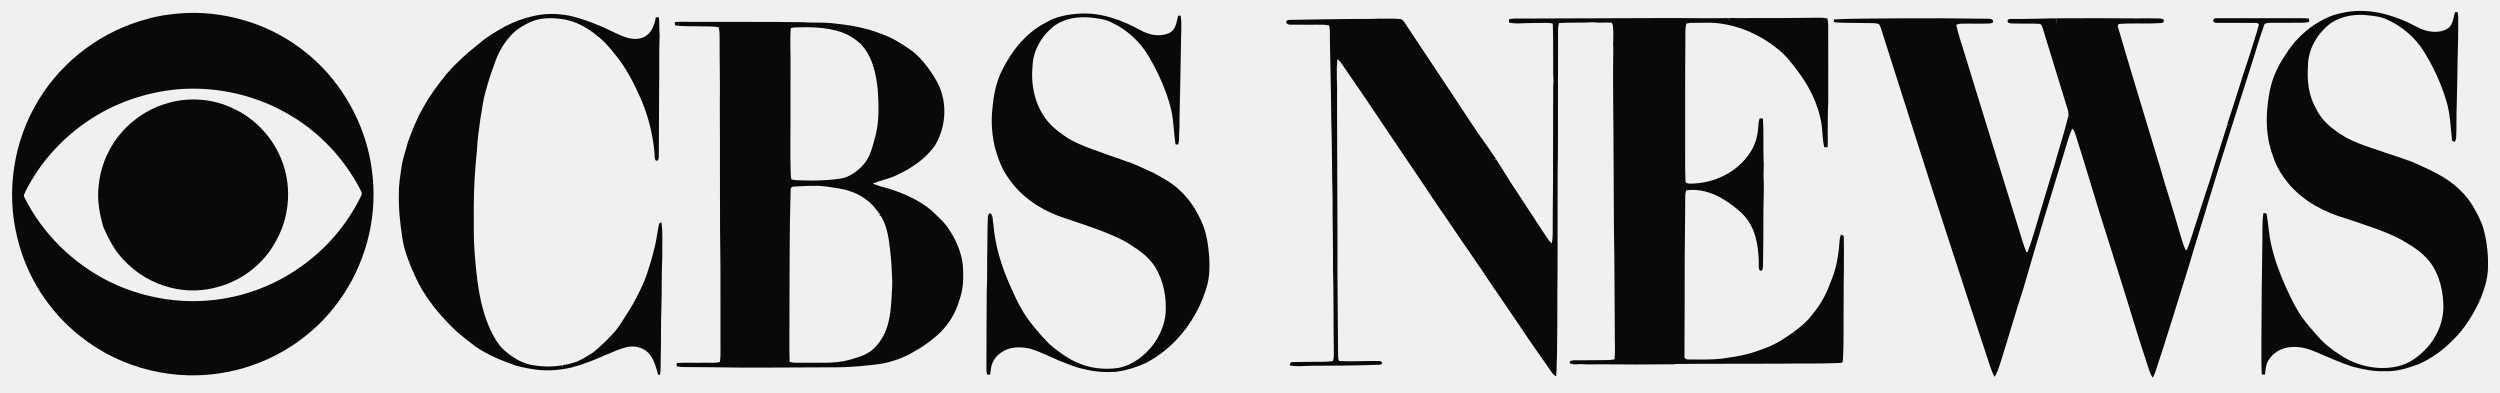
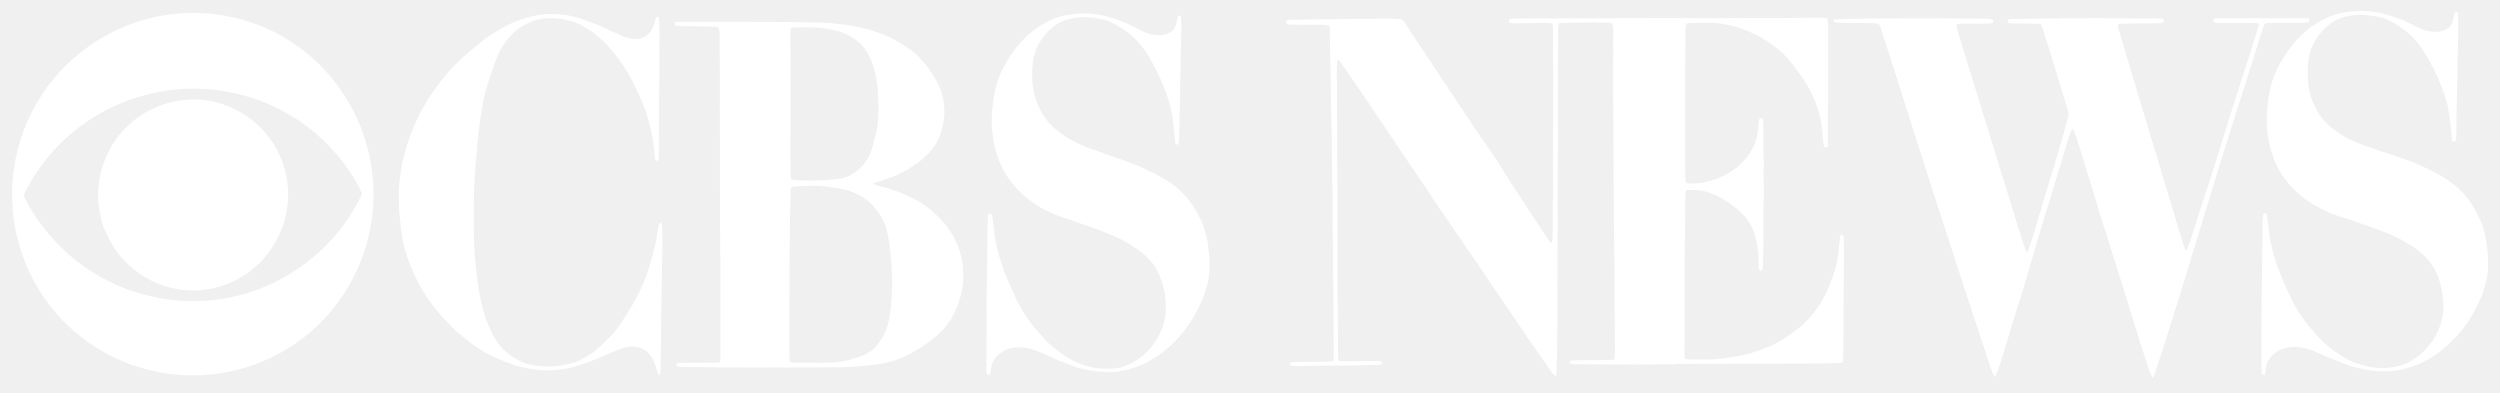
<svg xmlns="http://www.w3.org/2000/svg" version="1.1" id="Layer_1" x="0px" y="0px" width="2794px" height="439px" viewBox="0 0 2794 439" enable-background="new 0 0 2794 439" xml:space="preserve">
  <g id="_x23_ffffffff">
</g>
-   <g id="_x23_090909ff">
-     <path fill="#090909" d="M2606.54,17.38c11.39-3.7,23.45-5.63,35.46-5.13c15.52,0.45,30.57,5.04,44.85,10.91   c8.521,3.41,16.17,8.93,25.15,11.21c8.061,2.02,17.439,1.87,24.45-3.09c5-4.4,5.56-11.49,7.189-17.54   c0.91-0.14,1.851-0.28,2.82-0.42c1.47,5.44,0.61,11.13,0.83,16.69c0.09,17.98-0.88,35.93-0.93,53.91   c-0.021,11.05-0.66,22.08-0.69,33.12c-0.55,11.97-0.09,23.95-0.62,35.91c-0.14,2.04-0.489,4.1-1.8,5.73   c-0.689-0.36-2.061-1.09-2.75-1.46c-1.83-14.77-2-29.89-6.4-44.229c-5.859-19.66-14.6-38.47-25.449-55.87   c-10.141-16.04-25.32-28.69-42.761-36.1c-5.64-2.4-11.79-3.07-17.81-3.7c-14.75-2.1-30.57,0.17-43.12,8.53   c-15,11.21-25.63,29.17-25.6,48.19c-1.101,16.02,0.72,32.85,8.89,46.96c4.66,10,12.33,18.37,21.39,24.58   c16.011,12.68,36.04,18.07,55,24.65c10.49,3.42,20.98,6.87,31.32,10.72c18.64,8.4,38.229,16.43,52.95,31.12   c6.56,5.94,11.95,13.08,16.26,20.8c4.47,7.94,8.79,16.12,10.95,25.05c3.68,14.36,5.05,29.3,4.33,44.1l2.29,0.511   c-0.58-0.07-1.74-0.21-2.311-0.28c-0.64,11.38-4.43,22.25-8.59,32.76c-0.43-0.24-1.29-0.729-1.72-0.97   c0.36,0.36,1.069,1.069,1.42,1.43c-7.43,16.21-16.979,31.72-29.82,44.22c-11.01,11.431-24.17,20.971-38.729,27.33   c-12.12,4.551-24.88,8.48-37.96,7.82c-12.66,0.47-25.16-2.14-37.271-5.51c-13.58-4.66-26.72-10.43-39.88-16.12   c-10.53-4.59-22.479-7.24-33.819-4.26c-8.78,2.159-16.621,8.319-20.351,16.609c-1.64,4.181-1.729,8.73-2.44,13.12   c-1.209-0.06-2.369-0.14-3.5-0.239c-0.739-13.12-0.239-26.29-0.42-39.44c0.2-35.37,0.381-70.74,1.04-106.1   c0.391-11.57-0.579-23.26,1.221-34.73c1.109,0.05,2.279,0.13,3.46,0.26c2.199,11.84,2.479,23.97,5.399,35.7   c3.7,16.521,9.69,32.431,16.681,47.83c3.779,8.03,7.399,16.17,12.06,23.75c6.32,11.33,15,21.09,23.69,30.64   c6.939,8.12,15.529,14.62,24.5,20.341c18.8,12.5,42.77,17.92,64.88,12.529c11.35-2.62,21.18-9.5,29.31-17.62   c13.87-13.6,22.19-33.08,21.05-52.609c-0.79-18.68-6.38-38.21-19.85-51.771c-7.69-7.97-17.37-13.58-26.81-19.2   c-19.67-10.41-41.15-16.6-62.091-23.85c-23.659-6.66-46.3-18.73-62.77-37.25c-8.05-9.46-14.99-20.14-18.71-32.06   c-6.21-16.15-7.94-33.77-6.74-50.94c1.2-13.49,3.05-27.14,8.19-39.77c3.42-8.54,7.909-16.65,13.2-24.18   C2567.1,40.79,2585.35,25.48,2606.54,17.38z" />
-     <path fill="#090909" d="M199.61,15.11c24.52-2.12,49.42,0.5,72.99,7.53c33.97,9.64,65.02,28.9,89.31,54.46   c30.77,32.85,50.6,75.96,54.6,120.86c4.92,48.76-8.99,99.03-37.85,138.601c-29.36,41.049-75.08,69.72-124.58,79.159   c-57.21,11.511-119.2-3.47-164.62-40.159c-34.91-27.41-59.97-66.94-70.17-110.11c-12.9-51.86-3.98-108.59,24.06-154.07   c26.89-44.29,71.53-77.3,121.68-90.27C176.27,17.72,187.96,16.16,199.61,15.11 M198.49,99.79c-35.89,3.33-71.12,15.43-100.89,35.86   c-29.27,19.78-53.49,47.01-69.32,78.61c-0.65,1.82-2.11,3.82-1.24,5.8c20.19,40.88,54.41,74.4,95.17,94.69   c22.78,11.2,47.63,18.23,72.89,20.78c48.85,5.04,99.38-8.021,139.53-36.36c29.43-20.13,53.4-48.17,68.94-80.25   c1.989-2.99-0.59-6.03-1.771-8.76c-17.399-32.66-43.41-60.84-75.17-79.97C288.62,106.75,242.95,96.1,198.49,99.79z" />
-     <path fill="#090909" d="M1169.03,25.11c11.72-6.97,25.51-9.31,38.939-9.94c23.49-1.12,46.17,7.43,66.49,18.48   c7.979,4.5,17.51,7.02,26.63,5.07c3.78-0.78,7.8-2.229,10.18-5.46c3.461-4.479,4.011-10.32,5.391-15.63   c0.93-0.07,1.88-0.14,2.85-0.21c1.61,10.77,0.221,21.72,0.32,32.56c-0.311,27.69-1.09,55.36-1.62,83.04   c0.021,4.97,0.12,9.95-0.33,14.9c-0.43,4.57,0.61,9.46-1.43,13.74c-0.931-0.15-1.851-0.29-2.75-0.44   c-2.011-12.91-1.84-26.14-4.88-38.91c-5.08-20.65-13.91-40.28-24.61-58.61c-9.67-16.84-24.58-30.59-42.229-38.73   c-7.12-3.68-15.2-4.42-23.021-5.34c-13.97-1.38-28.78,0.84-40.46,9.04c-14.05,10.84-24.2,27.68-24.53,45.7   c-2.489,24.34,4.66,50.71,23.03,67.63c6.51,5.61,13.36,10.93,20.98,14.99c10.26,5.4,21.17,9.41,32.13,13.11   c9.2,3.6,18.68,6.42,27.909,9.95c10.74,3.29,20.65,8.64,30.92,13.09c9.931,5.43,20.19,10.66,28.461,18.54   c11.52,10.09,19.81,23.3,26,37.18c5.319,12.36,7.069,25.85,8.09,39.15c0.52,10.67,0.33,21.51-2.62,31.85   c-10.47,36.44-35.38,69.32-69.56,86.431c-10.16,4.51-20.931,7.79-31.95,9.26c-11.98,0.811-24.091-0.03-35.74-3.01   c-9.65-1.84-18.57-6.04-27.73-9.4c-10.92-4.63-21.52-10.17-32.92-13.55c-10.439-2.27-22.39-2.33-31.47,4.04   c-6.45,3.98-11.27,10.87-12.02,18.49c-0.25,2.2-0.561,4.399-0.971,6.58c-1.05,0.03-2.08,0.06-3.09,0.08   c-1.4-3.42-0.96-7.141-0.97-10.73c-0.08-27.67,0.21-55.34,0.35-83.01c0.72-14.67,0.25-29.38,0.59-44.06   c0.33-12.29,0.011-24.6,0.601-36.88c0.17-2.07,0.13-6.17,3.27-5.52c2.86,3.27,2,8.18,2.95,12.2c1.87,23.99,9.18,47.229,18.97,69.1   c4.11,9.03,8.01,18.19,13.21,26.66c5.38,9.86,12.75,18.42,20.05,26.89c4.53,4.86,8.75,10.09,14.021,14.2   c7.851,6.32,16.07,12.351,25.271,16.561c14.85,7.369,32.01,9.42,48.31,6.97c15.64-3.07,28.91-13.311,38.54-25.66   c7.73-10.34,12.97-22.68,14.13-35.59c1.11-17.92-2.39-36.41-11.86-51.83c-5.88-8.67-13.779-15.8-22.64-21.34   c-7.85-5.53-16.28-10.24-25.22-13.771c-19.84-8.62-40.62-14.75-60.971-21.97c-21.63-8.29-41.56-22.16-54.67-41.49   c-7.699-10.36-12.1-22.67-15.539-34.99c-3.171-14.01-4.371-28.55-2.7-42.85c1.21-14.44,3.92-29,10.31-42.13   C1130.25,57.21,1146.58,36.58,1169.03,25.11z" />
-     <path fill="#090909" d="M599.3,17.25c12.38-2.53,25.23-2.02,37.59,0.35c17.87,4.28,34.92,11.38,51.37,19.49   c9.34,4.4,20.29,9.02,30.521,4.72c8.96-3.63,12.67-13.56,14.14-22.41c1.12-0.07,2.24-0.12,3.38-0.16   c1.09,6.53,0.08,13.18,0.91,19.74c-0.83,20.67-0.16,41.36-0.57,62.04c-0.04,24.68-0.13,49.36-0.359,74.04   c-0.07,2.11-0.49,5.72-3.48,4.22c-1.55-2.44-1.09-5.43-1.33-8.16c-1.79-21.07-7.06-41.79-15.479-61.18   c-7.811-17.6-16.69-34.99-29.181-49.79c-5.72-7.19-11.659-14.35-19.09-19.85c-11.58-9.86-25.63-17.42-40.91-19.16   c-10.899-1.38-22.409-1.28-32.729,2.88c-7.29,3.33-14.46,7.22-20.35,12.74c-8.521,8.4-15.131,18.69-19.421,29.85   c-4.229,11.62-8.5,23.26-11.46,35.29c-3.17,10.04-4,20.57-5.979,30.87c-1.5,11.38-3.311,22.75-3.74,34.25   c-2.37,21.9-3.64,43.9-3.649,65.92c0.239,16.33-0.41,32.69,0.909,48.98c2.351,29.5,5.221,59.76,17.841,86.939   c3.819,8.031,8.239,15.971,14.8,22.11c8.609,7.63,18.569,14.271,29.97,16.69c11.74,2.229,23.93,2.75,35.69,0.43   c0.079,0.76,0.22,2.29,0.29,3.05c0.09-0.8,0.27-2.399,0.359-3.199c5.07-0.561,10.01-1.98,14.84-3.58   c6.49-2.521,12.11-6.74,18.19-10.05c8.229-6.65,15.86-14.03,23.07-21.771c6.579-7.3,11.39-15.94,16.72-24.14   c6.51-9.961,11.72-20.67,16.68-31.461c3.55-7.84,5.79-16.159,8.45-24.319c2.86-10.11,5.72-20.27,7.15-30.7   c0.85-4.04,1.159-8.18,2.31-12.15c0.62-0.31,1.86-0.93,2.48-1.24c1.829,12.72,0.619,25.64,0.93,38.439   c-0.82,18.671-0.41,37.37-0.95,56.061c-0.83,18.979-0.19,38-0.77,57c-0.271,6.279,0.279,12.63-0.811,18.85   c-0.52-0.01-1.56-0.02-2.07-0.03c-2.14-7.739-4.21-15.739-9.09-22.279c-5.59-7.601-15.95-10.631-25-8.891   c-9.2,2.09-17.729,6.221-26.39,9.811c-11.75,5.26-23.811,9.89-36.26,13.2c-12.301,2.859-25.061,4-37.65,2.689   c-8.28-1.11-16.55-2.5-24.59-4.78c-15.89-5.52-31.7-11.88-45.561-21.56c-7.22-5.42-14.27-11.05-21.119-16.92   c-14.78-14.09-28.341-29.64-38.71-47.3c-4.061-6.69-7.07-13.92-10.36-21c-4.83-11.34-9.2-23.021-11.08-35.26   c-2.61-16.7-4.45-33.6-3.96-50.54c-0.18-10.17,1.68-20.19,3.07-30.23c1.39-9.22,4.779-17.96,7.01-26.98   c4.83-13.31,10.04-26.57,17.229-38.81c7.381-13.7,16.881-26.09,26.66-38.14c10.44-11.95,22.28-22.54,34.7-32.37   c7.56-6.71,16.14-12.14,24.93-17.07C571.66,25.07,585.3,20.09,599.3,17.25z" />
-     <path fill="#090909" d="M1702.01,20.73c52.32-0.21,104.63-0.37,156.95-0.55c24.36-0.16,48.729,0.48,73.09,0.04   c0.17,1.03,0.521,3.09,0.7,4.12c-0.08-1.06-0.23-3.19-0.311-4.25c15.86,0.42,31.73-0.09,47.601,0.08   c15.64,0.17,31.271-0.35,46.92-0.32c5.12,0.1,10.33-0.5,15.37,0.83c1.34,5.37,0.74,10.92,0.87,16.39   c0.17,25.64-0.03,51.29,0.02,76.93c-0.59,12.33-0.46,24.68-0.55,37.02c-0.08,4.54,0.49,9.11-0.27,13.61   c-0.91-0.05-2.721-0.15-3.62-0.2c-2.431-9.94-1.671-20.38-3.86-30.38c-3.76-18.2-11.95-35.29-22.7-50.38   c-6.17-8.36-12.27-16.84-19.75-24.1c-22.03-19.86-50.63-32.99-80.45-34.2c-5.68,0.04-11.35,0.01-17.01,0.13   c-3.49,0.09-7.06-0.22-10.39,0.98c-1.55,6.38-0.91,12.96-1.06,19.45c-0.381,41.35-0.15,82.69-0.221,124.03   c0.01,10.67-0.12,21.35,0.35,32.01c-0.18,3.04,3.091,3.22,5.341,3.28c26.17-0.06,52.899-12.66,67.109-35.1   c5.23-7.75,7.88-16.94,8.7-26.19c0.61-3.9,0.2-8.01,1.83-11.71c0.9,0.09,2.7,0.26,3.61,0.34c0.97,15.15,0.2,30.36,0.68,45.53   c0.54,6-0.06,12.01-0.05,18.02c0.73,13.29,0.09,26.59-0.13,39.89c0.149,20.31-0.23,40.62-0.431,60.939   c-0.209,2.24-0.09,6.681-3.52,5.47c-2.16-3.379-0.85-7.619-1.25-11.379c-0.6-17.67-3.971-36.741-16.42-50.141   c-6.971-7.53-15.42-13.49-24.12-18.83c-12.06-7.23-26.39-11.3-40.479-9.43c-1.341,3.27-1.101,6.85-1.16,10.3   c-0.051,21.36-0.34,42.71-0.57,64.06c-0.02,37-0.07,74-0.29,110.99c-0.51,2.66,2.11,3.99,4.399,3.73   c12.341,0.08,24.74,0.43,37.051-0.87c9.529-1.41,19.13-2.63,28.47-5.09c8.97-2.3,17.681-5.521,26.22-9.101   c8.961-3.899,17.101-9.399,24.98-15.119c0.54,0.449,1.62,1.35,2.16,1.799c-0.43-0.529-1.28-1.59-1.711-2.119   c7.131-5.131,14.16-10.62,19.61-17.59c7.8-9.23,14.55-19.461,19.16-30.67c3.12-7.69,6.22-15.41,8.53-23.4   c2.2-9.391,3.76-18.95,4.33-28.59c0.3-3.01,0.399-6.14,1.83-8.88c1.33,0.62,3.39,1.05,3.04,3c0.6,24.61-0.33,49.23-0.141,73.85   c-0.37,21.38,0.42,42.8-0.89,64.15c0.12,1.449-1.15,2.729-2.59,2.529c-23.311,1.061-46.67,0.431-70,0.801   c-38.41,0.229-76.82-0.061-115.23,0.359l-0.6,0.431c-2.07-0.08-4.13-0.091-6.16-0.091c-24.64,0.36-49.29,0.261-73.93,0.03   c-8.37-0.14-16.75,0.44-25.09-0.28c-3.78,0.351-7.681,0.7-11.301-0.67c-1.369-3,2.15-3.72,4.36-3.55   c12.99-0.11,25.979-0.03,38.979-0.28c2.16-0.029,4.311-0.42,6.45-0.88c0.87-10.49,0.08-21.04,0.25-31.55   c-0.28-27.68-0.39-55.351-0.55-83.03c-0.84-46.3-0.53-92.63-0.98-138.95c-0.279-31.31-0.649-62.64-0.159-93.96   c-0.63-6.32,0.42-12.64-0.011-18.96c-0.27-3.26,0.101-6.73-1.67-9.64c-6.369-0.62-12.779,0.33-19.13-0.38   c-3.08-0.42-6.149,0.06-9.2,0.15c-10.149,0.21-20.31-0.05-30.449,0.55c-1.891,4.5-1.101,9.479-1.29,14.22   c0.06,23.69-0.15,47.36-0.091,71.04c-0.149,27.66,0.261,55.34-0.379,82.98c0.119,28.34-0.19,56.67-0.051,85.01   c0.13,15.66-0.08,31.32-0.25,46.99c0.16,24.33-0.16,48.66-0.439,73c-0.561,7.18-0.11,14.399-0.94,21.56   c-2.44-0.99-3.96-3.14-5.43-5.17c-11.431-16.63-23.28-32.95-34.38-49.81c-9.551-13.771-18.74-27.78-28.26-41.551   c-7.051-9.79-13.28-20.13-20.301-29.939c-11.83-16.87-23.229-34.03-34.87-51.021c-10.979-15.44-21.079-31.47-31.829-47.05   c-27.58-40.47-54.5-81.38-82.4-121.62c-2.1-2.92-3.95-6.12-6.88-8.31c-1.771,13.6,0.01,27.34-0.53,41.01   c0.15,54.64,0.36,109.29,0.52,163.93c-0.27,42.021,0.511,84.021,0.69,126.04c-0.04,2.19,0.18,4.41,1.04,6.47   c14.8,0.7,29.64-0.319,44.45-0.06c1.66-0.15,3.87,0.78,3.689,2.82c-1.63,2.02-4.479,1.2-6.71,1.479   c-24.63,0.94-49.3,0.891-73.939,1.04c-7.53,0.181-15.19,1.17-22.62-0.43c0.2-1.58,0.8-3.65,2.76-3.67   c7.94-0.33,15.9-0.13,23.86-0.33c7.22-0.19,14.5,0.34,21.67-0.83c1.39-3.35,0.93-7.04,1.02-10.56c-0.5-31.33-0.1-62.66-0.91-93.971   c0.141-25.68-0.6-51.36-0.479-77.03c-0.81-29.98-0.51-60-1.49-89.98c-0.17-28.01-0.93-56.01-1.46-84.02   c-0.4-6.47,0.66-13.05-0.81-19.42c-4.431-1.31-9.07-0.84-13.601-0.95c-10.01-0.13-20.029,0.16-30.04-0.04   c-2.13,0.09-4.979-1.09-4.319-3.69c0.99-1.83,3.14-1.57,4.939-1.68c22.48-0.55,44.971-0.65,67.471-0.99   c10.67-0.13,21.35,0.17,32.02-0.39c7.63,0.3,15.32-0.45,22.93,0.53c2.49,0.21,3.92,2.56,5.28,4.39   c19.18,29.37,38.92,58.38,58.18,87.7c11.181,16.78,21.91,33.87,33.88,50.1c3.23,4.65,6.221,9.47,9.641,14.01   c-0.641,0.35-1.91,1.05-2.55,1.4c0.68-0.24,2.029-0.72,2.7-0.95c5,7.98,10.18,15.86,15.029,23.95   c12.15,18.48,24.24,37.01,36.391,55.5c3.479,4.91,6.199,10.48,10.739,14.57c1.5-6.56,0.95-13.32,1.12-19.99   c-0.08-24.04,0.57-48.07,0.32-72.09c0.06-27.98,0.16-55.96,0.2-83.94c0.8-6.35-0.32-12.69-0.03-19.05   c-0.2-16.8,0.26-33.62-0.43-50.42c-4.641-1.6-9.62-0.71-14.42-0.88c-6.961,0.3-13.94-0.08-20.881,0.45   c-4.55,0.25-9.119,0.07-13.58-0.81c-0.08-1.23-0.13-2.47-0.14-3.7C1691.47,20.2,1696.79,20.81,1702.01,20.73z" />
-     <path fill="#090909" d="M2049.62,21.68c22.75-1.19,45.569-0.77,68.35-1.15c34.69-0.23,69.38-0.14,104.061,0.42   c1.979,0.16,5.83,0.14,5.33,3.13c0.26,1.77-2.2,1.78-3.32,2.16c-10.89,0.53-21.81-0.08-32.69,0.26   c-1.779-0.01-3.439,0.6-5.039,1.17c1.779,9.01,4.85,17.72,7.51,26.5c21.26,68.76,42.31,137.59,63.71,206.3   c2.2,7.14,4.27,14.34,7.14,21.25c0.38-0.08,1.141-0.25,1.52-0.34c5.82-15.5,9.961-31.58,14.86-47.39   c4.96-15.92,9.39-32.01,14.561-47.87c5.13-18.74,11.27-37.2,15.899-56.08c0.96-3.75-0.67-7.43-1.68-10.97   c-9.061-29.02-17.74-58.14-26.77-87.16c-0.721-2.09-1.431-5.17-4.141-5.29c-10.31-0.55-20.66-0.04-30.97-0.43   c-1.87,0.04-4.94-0.8-4.24-3.28c0.81-2.24,3.38-1.58,5.25-1.75c16.2,0.21,32.39-0.5,48.59-0.7c0.311,2.39,0.65,4.77,1.15,7.13   c-0.22-2.38-0.5-4.76-0.88-7.12c30.38-0.17,60.76-0.2,91.14,0.08c8.36-0.12,16.729-0.19,25.101,0.11c1.64,0.1,3.75,0.38,4.31,2.26   c0.069,1.82-1.58,2.95-3.23,2.79c-15.729,1.21-31.55-0.14-47.279,1.09c-0.3,0.53-0.9,1.59-1.2,2.12   c14.22,48.9,29.27,97.55,43.89,146.34c4.46,13.8,7.98,27.88,12.57,41.65c4.87,15.56,9.399,31.23,14.01,46.88   c1.681,5.3,3.15,10.71,5.55,15.76c0.36-0.1,1.101-0.3,1.46-0.4c4.58-11.24,7.591-23.03,11.62-34.46   c4.391-14.08,9.01-28.08,13.63-42.08c6.391-20.82,13-41.57,19.58-62.33l-0.87-0.11c1.32-0.28,2.69-0.53,4.061-0.88   c-0.78,0.02-2.35,0.05-3.13,0.07c8.939-26.99,17.229-54.2,26.2-81.18c2.859-9.74,6.31-19.31,8.899-29.12   c1.181-2.24-1.12-3.68-3.13-3.42c-14.561-0.29-29.12,0.06-43.68-0.1c-1.48-0.07-4.09-0.51-3.76-2.48   c-0.461-2.35,2.659-2.76,4.359-2.72c31.34-0.1,62.69-0.09,94.04,0.01c2.82-0.02,5.67,0.11,8.51,0.41c0.11,1.23,0.22,2.46,0.37,3.7   c-4.189,1.15-8.55,0.94-12.83,0.97c-10.33,0-20.649,0.01-30.97,0.06c-2.14-0.05-4.18,0.43-6.12,1.14   c-4.87,13.23-8.78,26.79-13,40.24c-16.62,52.53-33.609,104.94-49.59,157.67c-7.1,24.07-14.92,47.92-21.84,72.04   c-12.71,40.23-24.801,80.66-38.2,120.67c-0.63,1.72-1.57,3.32-2.38,4.93c-3.41-4.859-4.55-10.8-6.55-16.3   c-10.16-30.239-19.011-60.89-28.671-91.29c-5.06-15.73-9.869-31.529-14.89-47.27c-12.62-38.9-23.76-78.25-36.31-117.17   c-0.71-2.33-1.76-4.57-3.42-6.36c-3.881,7.2-5.471,15.33-8.061,23.04c-15.91,51.67-31.63,103.41-46.609,155.359   c-9.051,27.881-17.09,56.08-25.961,84.021c-1.879,5.06-3.109,10.5-6.369,14.89c-4.521-8.359-6.66-17.739-9.83-26.649   c-13.23-39.79-26.221-79.67-39.16-119.56c-25.78-78.38-50.34-157.16-75.561-235.73c-1.39-3.86-2.109-8.02-4.199-11.59   c-1.551-1.67-4.101-1.3-6.12-1.69c-13.75-0.36-27.521-0.05-41.261-0.7c-1.22-0.19-2.409-0.43-3.56-0.7   C2049.43,23.55,2049.51,22.61,2049.62,21.68z" />
-     <path fill="#090909" d="M754.23,24.64c5.949-0.6,11.939-0.21,17.909-0.18c41.63,0.22,83.271-0.3,124.9,0.35   c9.99,0.87,20.04,0.02,30.04,0.88c19.64,1.77,39.39,4.78,57.81,12.13c13.101,4.5,24.761,12.2,35.971,20.18   c10.649,9.29,19.37,20.68,26.13,33.07c12.14,21.79,10.85,49.87-1.82,71.14c-10.57,15.34-26.62,25.95-43.29,33.69   c-8.45,4.03-17.74,5.76-26.42,9.15c6.271,3.18,13.33,4.13,19.93,6.41c16.28,5.39,32.3,12.53,45.5,23.67   c7.511,7.13,15.521,14.01,20.891,23.01c7.53,11.66,12.84,24.91,14.359,38.77c0.921,13.08,0.57,26.57-4.12,38.97   c-4.33,15.12-13.13,28.91-25.01,39.22c-7.46,6.37-15.33,12.32-24,16.961c-11.26,7.159-24.029,11.67-37.04,14.34   c-17.899,2.449-35.939,4.25-54.02,4.109c-46.34-0.029-92.67,0.851-139.01-0.09c-9.98-0.12-19.971-0.16-29.95-0.2   c-2.271-0.029-4.5-0.439-6.721-0.79c-0.01-1.25,0.021-2.51,0.07-3.75c10.19-0.66,20.42-0.02,30.63-0.3   c5.86-0.229,11.86,0.68,17.61-0.83c0.55-3.83,0.75-7.689,0.63-11.55c0.05-30.65-0.08-61.311-0.03-91.96   c-0.88-61.34-0.359-122.69-0.71-184.04c0.391-25.31-0.33-50.63-0.239-75.95c0.079-3.52-0.19-7.04-0.881-10.49   c-6.05-1.41-12.3-0.86-18.449-1.08c-10.19-0.36-20.48,0.38-30.591-1.17C754.24,27.09,754.21,25.86,754.23,24.64 M883.66,31.6   c-0.891,14.1,0.06,28.23-0.15,42.35c-0.14,15.02-0.01,30.04-0.069,45.06c0.22,24.98-0.561,49.96,0.25,74.93   c0,2.21,0.319,4.4,0.79,6.56c1.789,0.37,3.6,0.77,5.449,0.87c12.04,0.56,24.12,0.58,36.15-0.27c7.78-0.86,15.91-1.01,23.04-4.64   c9.37-4.8,17.42-12.5,22.14-21.97c3.32-7.48,5.2-15.5,7.351-23.37c4.14-16.34,3.399-33.35,2.439-50.02   c-1.8-18.66-6.01-38.69-19.68-52.48c-6.29-5.72-13.72-10.27-21.82-12.95c-16.609-5.48-34.33-5.56-51.63-5.04   C886.45,30.7,885.05,31.21,883.66,31.6 M887.02,208.54c-1.899-0.08-3.609,1.48-3.39,3.43c-1.37,44.66-1.07,89.351-1.35,134.04   c0.229,19.48-0.46,38.971,0.2,58.44c5.029,1.54,10.34,0.729,15.51,0.939c16.87-0.33,34.109,1.41,50.609-3.069   c8.5-2.471,17.431-4.62,24.631-10.061c6.06-4.279,10.289-10.55,14.05-16.83c6.939-13.34,8.399-28.609,9.189-43.39   c0.3-7.979,1.22-15.97,0.431-23.95c-0.311-8.76-0.83-17.52-1.851-26.23c-1.489-13.32-2.989-27.14-9.729-39.01   c-0.29-1.67-2.061-1.53-3.28-1.73c0.53-0.13,1.6-0.39,2.13-0.53c-2.82-3.74-5.64-7.48-8.75-10.98   c-9.78-10.52-23.439-16.62-37.47-18.94c-9.25-1.42-18.521-3.33-27.931-2.96C902.34,207.6,894.67,208.08,887.02,208.54z" />
-     <path fill="#090909" d="M188.94,114.84c23.7-6.57,49.7-4.3,71.85,6.45c29.76,13.58,52.07,41.83,58.86,73.78   c5.43,25.31,1.319,52.52-11.61,74.98c-13.17,24.44-36.7,42.83-63.35,50.341c-17.4,5.199-36.19,5.649-53.79,1.149   c-20.49-4.95-39.35-16.351-53.48-31.97c-9.8-10.11-16.06-22.86-21.82-35.54c-4.36-14.88-7.25-30.49-5.38-46.03   c1.63-19.04,8.77-37.49,19.95-52.95C144.53,135.59,165.49,120.99,188.94,114.84z" />
+   <g id="_x23_fffff">
+     <path fill="#fff" d="M2606.54,17.38c11.39-3.7,23.45-5.63,35.46-5.13c15.52,0.45,30.57,5.04,44.85,10.91   c8.521,3.41,16.17,8.93,25.15,11.21c8.061,2.02,17.439,1.87,24.45-3.09c5-4.4,5.56-11.49,7.189-17.54   c0.91-0.14,1.851-0.28,2.82-0.42c1.47,5.44,0.61,11.13,0.83,16.69c0.09,17.98-0.88,35.93-0.93,53.91   c-0.021,11.05-0.66,22.08-0.69,33.12c-0.55,11.97-0.09,23.95-0.62,35.91c-0.14,2.04-0.489,4.1-1.8,5.73   c-0.689-0.36-2.061-1.09-2.75-1.46c-1.83-14.77-2-29.89-6.4-44.229c-5.859-19.66-14.6-38.47-25.449-55.87   c-10.141-16.04-25.32-28.69-42.761-36.1c-5.64-2.4-11.79-3.07-17.81-3.7c-14.75-2.1-30.57,0.17-43.12,8.53   c-15,11.21-25.63,29.17-25.6,48.19c-1.101,16.02,0.72,32.85,8.89,46.96c4.66,10,12.33,18.37,21.39,24.58   c16.011,12.68,36.04,18.07,55,24.65c10.49,3.42,20.98,6.87,31.32,10.72c18.64,8.4,38.229,16.43,52.95,31.12   c6.56,5.94,11.95,13.08,16.26,20.8c4.47,7.94,8.79,16.12,10.95,25.05c3.68,14.36,5.05,29.3,4.33,44.1l2.29,0.511   c-0.58-0.07-1.74-0.21-2.311-0.28c-0.64,11.38-4.43,22.25-8.59,32.76c-0.43-0.24-1.29-0.729-1.72-0.97   c0.36,0.36,1.069,1.069,1.42,1.43c-7.43,16.21-16.979,31.72-29.82,44.22c-11.01,11.431-24.17,20.971-38.729,27.33   c-12.12,4.551-24.88,8.48-37.96,7.82c-12.66,0.47-25.16-2.14-37.271-5.51c-13.58-4.66-26.72-10.43-39.88-16.12   c-10.53-4.59-22.479-7.24-33.819-4.26c-8.78,2.159-16.621,8.319-20.351,16.609c-1.64,4.181-1.729,8.73-2.44,13.12   c-1.209-0.06-2.369-0.14-3.5-0.239c-0.739-13.12-0.239-26.29-0.42-39.44c0.2-35.37,0.381-70.74,1.04-106.1   c0.391-11.57-0.579-23.26,1.221-34.73c1.109,0.05,2.279,0.13,3.46,0.26c2.199,11.84,2.479,23.97,5.399,35.7   c3.7,16.521,9.69,32.431,16.681,47.83c3.779,8.03,7.399,16.17,12.06,23.75c6.32,11.33,15,21.09,23.69,30.64   c6.939,8.12,15.529,14.62,24.5,20.341c18.8,12.5,42.77,17.92,64.88,12.529c11.35-2.62,21.18-9.5,29.31-17.62   c13.87-13.6,22.19-33.08,21.05-52.609c-0.79-18.68-6.38-38.21-19.85-51.771c-7.69-7.97-17.37-13.58-26.81-19.2   c-19.67-10.41-41.15-16.6-62.091-23.85c-23.659-6.66-46.3-18.73-62.77-37.25c-8.05-9.46-14.99-20.14-18.71-32.06   c-6.21-16.15-7.94-33.77-6.74-50.94c1.2-13.49,3.05-27.14,8.19-39.77c3.42-8.54,7.909-16.65,13.2-24.18   C2567.1,40.79,2585.35,25.48,2606.54,17.38z" />
+     <path fill="#fff" d="M199.61,15.11c24.52-2.12,49.42,0.5,72.99,7.53c33.97,9.64,65.02,28.9,89.31,54.46   c30.77,32.85,50.6,75.96,54.6,120.86c4.92,48.76-8.99,99.03-37.85,138.601c-29.36,41.049-75.08,69.72-124.58,79.159   c-57.21,11.511-119.2-3.47-164.62-40.159c-34.91-27.41-59.97-66.94-70.17-110.11c-12.9-51.86-3.98-108.59,24.06-154.07   c26.89-44.29,71.53-77.3,121.68-90.27C176.27,17.72,187.96,16.16,199.61,15.11 M198.49,99.79c-35.89,3.33-71.12,15.43-100.89,35.86   c-29.27,19.78-53.49,47.01-69.32,78.61c-0.65,1.82-2.11,3.82-1.24,5.8c20.19,40.88,54.41,74.4,95.17,94.69   c22.78,11.2,47.63,18.23,72.89,20.78c48.85,5.04,99.38-8.021,139.53-36.36c29.43-20.13,53.4-48.17,68.94-80.25   c1.989-2.99-0.59-6.03-1.771-8.76c-17.399-32.66-43.41-60.84-75.17-79.97C288.62,106.75,242.95,96.1,198.49,99.79z" />
+     <path fill="#fff" d="M1169.03,25.11c11.72-6.97,25.51-9.31,38.939-9.94c23.49-1.12,46.17,7.43,66.49,18.48   c7.979,4.5,17.51,7.02,26.63,5.07c3.78-0.78,7.8-2.229,10.18-5.46c3.461-4.479,4.011-10.32,5.391-15.63   c0.93-0.07,1.88-0.14,2.85-0.21c1.61,10.77,0.221,21.72,0.32,32.56c-0.311,27.69-1.09,55.36-1.62,83.04   c0.021,4.97,0.12,9.95-0.33,14.9c-0.43,4.57,0.61,9.46-1.43,13.74c-0.931-0.15-1.851-0.29-2.75-0.44   c-2.011-12.91-1.84-26.14-4.88-38.91c-5.08-20.65-13.91-40.28-24.61-58.61c-9.67-16.84-24.58-30.59-42.229-38.73   c-7.12-3.68-15.2-4.42-23.021-5.34c-13.97-1.38-28.78,0.84-40.46,9.04c-14.05,10.84-24.2,27.68-24.53,45.7   c-2.489,24.34,4.66,50.71,23.03,67.63c6.51,5.61,13.36,10.93,20.98,14.99c10.26,5.4,21.17,9.41,32.13,13.11   c9.2,3.6,18.68,6.42,27.909,9.95c10.74,3.29,20.65,8.64,30.92,13.09c9.931,5.43,20.19,10.66,28.461,18.54   c11.52,10.09,19.81,23.3,26,37.18c5.319,12.36,7.069,25.85,8.09,39.15c0.52,10.67,0.33,21.51-2.62,31.85   c-10.47,36.44-35.38,69.32-69.56,86.431c-10.16,4.51-20.931,7.79-31.95,9.26c-11.98,0.811-24.091-0.03-35.74-3.01   c-9.65-1.84-18.57-6.04-27.73-9.4c-10.92-4.63-21.52-10.17-32.92-13.55c-10.439-2.27-22.39-2.33-31.47,4.04   c-6.45,3.98-11.27,10.87-12.02,18.49c-0.25,2.2-0.561,4.399-0.971,6.58c-1.05,0.03-2.08,0.06-3.09,0.08   c-1.4-3.42-0.96-7.141-0.97-10.73c-0.08-27.67,0.21-55.34,0.35-83.01c0.72-14.67,0.25-29.38,0.59-44.06   c0.33-12.29,0.011-24.6,0.601-36.88c0.17-2.07,0.13-6.17,3.27-5.52c2.86,3.27,2,8.18,2.95,12.2c1.87,23.99,9.18,47.229,18.97,69.1   c4.11,9.03,8.01,18.19,13.21,26.66c5.38,9.86,12.75,18.42,20.05,26.89c4.53,4.86,8.75,10.09,14.021,14.2   c7.851,6.32,16.07,12.351,25.271,16.561c14.85,7.369,32.01,9.42,48.31,6.97c15.64-3.07,28.91-13.311,38.54-25.66   c7.73-10.34,12.97-22.68,14.13-35.59c1.11-17.92-2.39-36.41-11.86-51.83c-5.88-8.67-13.779-15.8-22.64-21.34   c-7.85-5.53-16.28-10.24-25.22-13.771c-19.84-8.62-40.62-14.75-60.971-21.97c-21.63-8.29-41.56-22.16-54.67-41.49   c-7.699-10.36-12.1-22.67-15.539-34.99c-3.171-14.01-4.371-28.55-2.7-42.85c1.21-14.44,3.92-29,10.31-42.13   C1130.25,57.21,1146.58,36.58,1169.03,25.11z" />
+     <path fill="#fff" d="M599.3,17.25c12.38-2.53,25.23-2.02,37.59,0.35c17.87,4.28,34.92,11.38,51.37,19.49   c9.34,4.4,20.29,9.02,30.521,4.72c8.96-3.63,12.67-13.56,14.14-22.41c1.12-0.07,2.24-0.12,3.38-0.16   c1.09,6.53,0.08,13.18,0.91,19.74c-0.83,20.67-0.16,41.36-0.57,62.04c-0.04,24.68-0.13,49.36-0.359,74.04   c-0.07,2.11-0.49,5.72-3.48,4.22c-1.55-2.44-1.09-5.43-1.33-8.16c-1.79-21.07-7.06-41.79-15.479-61.18   c-7.811-17.6-16.69-34.99-29.181-49.79c-5.72-7.19-11.659-14.35-19.09-19.85c-11.58-9.86-25.63-17.42-40.91-19.16   c-10.899-1.38-22.409-1.28-32.729,2.88c-7.29,3.33-14.46,7.22-20.35,12.74c-8.521,8.4-15.131,18.69-19.421,29.85   c-4.229,11.62-8.5,23.26-11.46,35.29c-3.17,10.04-4,20.57-5.979,30.87c-1.5,11.38-3.311,22.75-3.74,34.25   c-2.37,21.9-3.64,43.9-3.649,65.92c0.239,16.33-0.41,32.69,0.909,48.98c2.351,29.5,5.221,59.76,17.841,86.939   c3.819,8.031,8.239,15.971,14.8,22.11c8.609,7.63,18.569,14.271,29.97,16.69c11.74,2.229,23.93,2.75,35.69,0.43   c0.079,0.76,0.22,2.29,0.29,3.05c0.09-0.8,0.27-2.399,0.359-3.199c5.07-0.561,10.01-1.98,14.84-3.58   c6.49-2.521,12.11-6.74,18.19-10.05c8.229-6.65,15.86-14.03,23.07-21.771c6.579-7.3,11.39-15.94,16.72-24.14   c6.51-9.961,11.72-20.67,16.68-31.461c3.55-7.84,5.79-16.159,8.45-24.319c2.86-10.11,5.72-20.27,7.15-30.7   c0.85-4.04,1.159-8.18,2.31-12.15c0.62-0.31,1.86-0.93,2.48-1.24c1.829,12.72,0.619,25.64,0.93,38.439   c-0.82,18.671-0.41,37.37-0.95,56.061c-0.83,18.979-0.19,38-0.77,57c-0.271,6.279,0.279,12.63-0.811,18.85   c-0.52-0.01-1.56-0.02-2.07-0.03c-2.14-7.739-4.21-15.739-9.09-22.279c-5.59-7.601-15.95-10.631-25-8.891   c-9.2,2.09-17.729,6.221-26.39,9.811c-11.75,5.26-23.811,9.89-36.26,13.2c-12.301,2.859-25.061,4-37.65,2.689   c-8.28-1.11-16.55-2.5-24.59-4.78c-15.89-5.52-31.7-11.88-45.561-21.56c-7.22-5.42-14.27-11.05-21.119-16.92   c-14.78-14.09-28.341-29.64-38.71-47.3c-4.061-6.69-7.07-13.92-10.36-21c-4.83-11.34-9.2-23.021-11.08-35.26   c-2.61-16.7-4.45-33.6-3.96-50.54c-0.18-10.17,1.68-20.19,3.07-30.23c1.39-9.22,4.779-17.96,7.01-26.98   c4.83-13.31,10.04-26.57,17.229-38.81c7.381-13.7,16.881-26.09,26.66-38.14c10.44-11.95,22.28-22.54,34.7-32.37   c7.56-6.71,16.14-12.14,24.93-17.07C571.66,25.07,585.3,20.09,599.3,17.25z" />
+     <path fill="#fff" d="M1702.01,20.73c52.32-0.21,104.63-0.37,156.95-0.55c24.36-0.16,48.729,0.48,73.09,0.04   c0.17,1.03,0.521,3.09,0.7,4.12c-0.08-1.06-0.23-3.19-0.311-4.25c15.86,0.42,31.73-0.09,47.601,0.08   c15.64,0.17,31.271-0.35,46.92-0.32c5.12,0.1,10.33-0.5,15.37,0.83c1.34,5.37,0.74,10.92,0.87,16.39   c0.17,25.64-0.03,51.29,0.02,76.93c-0.59,12.33-0.46,24.68-0.55,37.02c-0.08,4.54,0.49,9.11-0.27,13.61   c-0.91-0.05-2.721-0.15-3.62-0.2c-2.431-9.94-1.671-20.38-3.86-30.38c-3.76-18.2-11.95-35.29-22.7-50.38   c-6.17-8.36-12.27-16.84-19.75-24.1c-22.03-19.86-50.63-32.99-80.45-34.2c-5.68,0.04-11.35,0.01-17.01,0.13   c-3.49,0.09-7.06-0.22-10.39,0.98c-1.55,6.38-0.91,12.96-1.06,19.45c-0.381,41.35-0.15,82.69-0.221,124.03   c0.01,10.67-0.12,21.35,0.35,32.01c-0.18,3.04,3.091,3.22,5.341,3.28c26.17-0.06,52.899-12.66,67.109-35.1   c5.23-7.75,7.88-16.94,8.7-26.19c0.61-3.9,0.2-8.01,1.83-11.71c0.9,0.09,2.7,0.26,3.61,0.34c0.97,15.15,0.2,30.36,0.68,45.53   c0.54,6-0.06,12.01-0.05,18.02c0.73,13.29,0.09,26.59-0.13,39.89c0.149,20.31-0.23,40.62-0.431,60.939   c-0.209,2.24-0.09,6.681-3.52,5.47c-2.16-3.379-0.85-7.619-1.25-11.379c-0.6-17.67-3.971-36.741-16.42-50.141   c-6.971-7.53-15.42-13.49-24.12-18.83c-12.06-7.23-26.39-11.3-40.479-9.43c-1.341,3.27-1.101,6.85-1.16,10.3   c-0.051,21.36-0.34,42.71-0.57,64.06c-0.02,37-0.07,74-0.29,110.99c-0.51,2.66,2.11,3.99,4.399,3.73   c12.341,0.08,24.74,0.43,37.051-0.87c9.529-1.41,19.13-2.63,28.47-5.09c8.97-2.3,17.681-5.521,26.22-9.101   c8.961-3.899,17.101-9.399,24.98-15.119c0.54,0.449,1.62,1.35,2.16,1.799c-0.43-0.529-1.28-1.59-1.711-2.119   c7.131-5.131,14.16-10.62,19.61-17.59c7.8-9.23,14.55-19.461,19.16-30.67c3.12-7.69,6.22-15.41,8.53-23.4   c2.2-9.391,3.76-18.95,4.33-28.59c0.3-3.01,0.399-6.14,1.83-8.88c1.33,0.62,3.39,1.05,3.04,3c0.6,24.61-0.33,49.23-0.141,73.85   c-0.37,21.38,0.42,42.8-0.89,64.15c0.12,1.449-1.15,2.729-2.59,2.529c-23.311,1.061-46.67,0.431-70,0.801   c-38.41,0.229-76.82-0.061-115.23,0.359l-0.6,0.431c-2.07-0.08-4.13-0.091-6.16-0.091c-24.64,0.36-49.29,0.261-73.93,0.03   c-8.37-0.14-16.75,0.44-25.09-0.28c-3.78,0.351-7.681,0.7-11.301-0.67c-1.369-3,2.15-3.72,4.36-3.55   c12.99-0.11,25.979-0.03,38.979-0.28c2.16-0.029,4.311-0.42,6.45-0.88c0.87-10.49,0.08-21.04,0.25-31.55   c-0.28-27.68-0.39-55.351-0.55-83.03c-0.84-46.3-0.53-92.63-0.98-138.95c-0.279-31.31-0.649-62.64-0.159-93.96   c-0.63-6.32,0.42-12.64-0.011-18.96c-0.27-3.26,0.101-6.73-1.67-9.64c-6.369-0.62-12.779,0.33-19.13-0.38   c-3.08-0.42-6.149,0.06-9.2,0.15c-10.149,0.21-20.31-0.05-30.449,0.55c-1.891,4.5-1.101,9.479-1.29,14.22   c0.06,23.69-0.15,47.36-0.091,71.04c-0.149,27.66,0.261,55.34-0.379,82.98c0.119,28.34-0.19,56.67-0.051,85.01   c0.13,15.66-0.08,31.32-0.25,46.99c0.16,24.33-0.16,48.66-0.439,73c-0.561,7.18-0.11,14.399-0.94,21.56   c-2.44-0.99-3.96-3.14-5.43-5.17c-11.431-16.63-23.28-32.95-34.38-49.81c-9.551-13.771-18.74-27.78-28.26-41.551   c-7.051-9.79-13.28-20.13-20.301-29.939c-11.83-16.87-23.229-34.03-34.87-51.021c-10.979-15.44-21.079-31.47-31.829-47.05   c-27.58-40.47-54.5-81.38-82.4-121.62c-2.1-2.92-3.95-6.12-6.88-8.31c-1.771,13.6,0.01,27.34-0.53,41.01   c0.15,54.64,0.36,109.29,0.52,163.93c-0.27,42.021,0.511,84.021,0.69,126.04c-0.04,2.19,0.18,4.41,1.04,6.47   c14.8,0.7,29.64-0.319,44.45-0.06c1.66-0.15,3.87,0.78,3.689,2.82c-1.63,2.02-4.479,1.2-6.71,1.479   c-24.63,0.94-49.3,0.891-73.939,1.04c-7.53,0.181-15.19,1.17-22.62-0.43c0.2-1.58,0.8-3.65,2.76-3.67   c7.94-0.33,15.9-0.13,23.86-0.33c7.22-0.19,14.5,0.34,21.67-0.83c1.39-3.35,0.93-7.04,1.02-10.56c-0.5-31.33-0.1-62.66-0.91-93.971   c0.141-25.68-0.6-51.36-0.479-77.03c-0.81-29.98-0.51-60-1.49-89.98c-0.17-28.01-0.93-56.01-1.46-84.02   c-0.4-6.47,0.66-13.05-0.81-19.42c-4.431-1.31-9.07-0.84-13.601-0.95c-10.01-0.13-20.029,0.16-30.04-0.04   c-2.13,0.09-4.979-1.09-4.319-3.69c0.99-1.83,3.14-1.57,4.939-1.68c22.48-0.55,44.971-0.65,67.471-0.99   c10.67-0.13,21.35,0.17,32.02-0.39c7.63,0.3,15.32-0.45,22.93,0.53c2.49,0.21,3.92,2.56,5.28,4.39   c19.18,29.37,38.92,58.38,58.18,87.7c11.181,16.78,21.91,33.87,33.88,50.1c3.23,4.65,6.221,9.47,9.641,14.01   c-0.641,0.35-1.91,1.05-2.55,1.4c0.68-0.24,2.029-0.72,2.7-0.95c5,7.98,10.18,15.86,15.029,23.95   c12.15,18.48,24.24,37.01,36.391,55.5c3.479,4.91,6.199,10.48,10.739,14.57c1.5-6.56,0.95-13.32,1.12-19.99   c-0.08-24.04,0.57-48.07,0.32-72.09c0.06-27.98,0.16-55.96,0.2-83.94c0.8-6.35-0.32-12.69-0.03-19.05   c-0.2-16.8,0.26-33.62-0.43-50.42c-4.641-1.6-9.62-0.71-14.42-0.88c-6.961,0.3-13.94-0.08-20.881,0.45   c-4.55,0.25-9.119,0.07-13.58-0.81c-0.08-1.23-0.13-2.47-0.14-3.7C1691.47,20.2,1696.79,20.81,1702.01,20.73z" />
+     <path fill="#fff" d="M2049.62,21.68c22.75-1.19,45.569-0.77,68.35-1.15c34.69-0.23,69.38-0.14,104.061,0.42   c1.979,0.16,5.83,0.14,5.33,3.13c0.26,1.77-2.2,1.78-3.32,2.16c-10.89,0.53-21.81-0.08-32.69,0.26   c-1.779-0.01-3.439,0.6-5.039,1.17c1.779,9.01,4.85,17.72,7.51,26.5c21.26,68.76,42.31,137.59,63.71,206.3   c2.2,7.14,4.27,14.34,7.14,21.25c0.38-0.08,1.141-0.25,1.52-0.34c5.82-15.5,9.961-31.58,14.86-47.39   c4.96-15.92,9.39-32.01,14.561-47.87c5.13-18.74,11.27-37.2,15.899-56.08c0.96-3.75-0.67-7.43-1.68-10.97   c-9.061-29.02-17.74-58.14-26.77-87.16c-0.721-2.09-1.431-5.17-4.141-5.29c-10.31-0.55-20.66-0.04-30.97-0.43   c-1.87,0.04-4.94-0.8-4.24-3.28c0.81-2.24,3.38-1.58,5.25-1.75c16.2,0.21,32.39-0.5,48.59-0.7c0.311,2.39,0.65,4.77,1.15,7.13   c-0.22-2.38-0.5-4.76-0.88-7.12c30.38-0.17,60.76-0.2,91.14,0.08c8.36-0.12,16.729-0.19,25.101,0.11c1.64,0.1,3.75,0.38,4.31,2.26   c0.069,1.82-1.58,2.95-3.23,2.79c-15.729,1.21-31.55-0.14-47.279,1.09c-0.3,0.53-0.9,1.59-1.2,2.12   c14.22,48.9,29.27,97.55,43.89,146.34c4.46,13.8,7.98,27.88,12.57,41.65c4.87,15.56,9.399,31.23,14.01,46.88   c1.681,5.3,3.15,10.71,5.55,15.76c0.36-0.1,1.101-0.3,1.46-0.4c4.58-11.24,7.591-23.03,11.62-34.46   c4.391-14.08,9.01-28.08,13.63-42.08c6.391-20.82,13-41.57,19.58-62.33l-0.87-0.11c1.32-0.28,2.69-0.53,4.061-0.88   c-0.78,0.02-2.35,0.05-3.13,0.07c8.939-26.99,17.229-54.2,26.2-81.18c2.859-9.74,6.31-19.31,8.899-29.12   c1.181-2.24-1.12-3.68-3.13-3.42c-14.561-0.29-29.12,0.06-43.68-0.1c-1.48-0.07-4.09-0.51-3.76-2.48   c-0.461-2.35,2.659-2.76,4.359-2.72c31.34-0.1,62.69-0.09,94.04,0.01c2.82-0.02,5.67,0.11,8.51,0.41c0.11,1.23,0.22,2.46,0.37,3.7   c-4.189,1.15-8.55,0.94-12.83,0.97c-10.33,0-20.649,0.01-30.97,0.06c-2.14-0.05-4.18,0.43-6.12,1.14   c-4.87,13.23-8.78,26.79-13,40.24c-16.62,52.53-33.609,104.94-49.59,157.67c-7.1,24.07-14.92,47.92-21.84,72.04   c-12.71,40.23-24.801,80.66-38.2,120.67c-0.63,1.72-1.57,3.32-2.38,4.93c-3.41-4.859-4.55-10.8-6.55-16.3   c-10.16-30.239-19.011-60.89-28.671-91.29c-5.06-15.73-9.869-31.529-14.89-47.27c-12.62-38.9-23.76-78.25-36.31-117.17   c-0.71-2.33-1.76-4.57-3.42-6.36c-3.881,7.2-5.471,15.33-8.061,23.04c-15.91,51.67-31.63,103.41-46.609,155.359   c-9.051,27.881-17.09,56.08-25.961,84.021c-1.879,5.06-3.109,10.5-6.369,14.89c-4.521-8.359-6.66-17.739-9.83-26.649   c-13.23-39.79-26.221-79.67-39.16-119.56c-25.78-78.38-50.34-157.16-75.561-235.73c-1.39-3.86-2.109-8.02-4.199-11.59   c-1.551-1.67-4.101-1.3-6.12-1.69c-13.75-0.36-27.521-0.05-41.261-0.7c-1.22-0.19-2.409-0.43-3.56-0.7   C2049.43,23.55,2049.51,22.61,2049.62,21.68z" />
+     <path fill="#fff" d="M754.23,24.64c5.949-0.6,11.939-0.21,17.909-0.18c41.63,0.22,83.271-0.3,124.9,0.35   c9.99,0.87,20.04,0.02,30.04,0.88c19.64,1.77,39.39,4.78,57.81,12.13c13.101,4.5,24.761,12.2,35.971,20.18   c10.649,9.29,19.37,20.68,26.13,33.07c12.14,21.79,10.85,49.87-1.82,71.14c-10.57,15.34-26.62,25.95-43.29,33.69   c-8.45,4.03-17.74,5.76-26.42,9.15c6.271,3.18,13.33,4.13,19.93,6.41c16.28,5.39,32.3,12.53,45.5,23.67   c7.511,7.13,15.521,14.01,20.891,23.01c7.53,11.66,12.84,24.91,14.359,38.77c0.921,13.08,0.57,26.57-4.12,38.97   c-4.33,15.12-13.13,28.91-25.01,39.22c-7.46,6.37-15.33,12.32-24,16.961c-11.26,7.159-24.029,11.67-37.04,14.34   c-17.899,2.449-35.939,4.25-54.02,4.109c-46.34-0.029-92.67,0.851-139.01-0.09c-9.98-0.12-19.971-0.16-29.95-0.2   c-2.271-0.029-4.5-0.439-6.721-0.79c-0.01-1.25,0.021-2.51,0.07-3.75c10.19-0.66,20.42-0.02,30.63-0.3   c5.86-0.229,11.86,0.68,17.61-0.83c0.55-3.83,0.75-7.689,0.63-11.55c0.05-30.65-0.08-61.311-0.03-91.96   c-0.88-61.34-0.359-122.69-0.71-184.04c0.391-25.31-0.33-50.63-0.239-75.95c0.079-3.52-0.19-7.04-0.881-10.49   c-6.05-1.41-12.3-0.86-18.449-1.08c-10.19-0.36-20.48,0.38-30.591-1.17C754.24,27.09,754.21,25.86,754.23,24.64 M883.66,31.6   c-0.891,14.1,0.06,28.23-0.15,42.35c-0.14,15.02-0.01,30.04-0.069,45.06c0.22,24.98-0.561,49.96,0.25,74.93   c0,2.21,0.319,4.4,0.79,6.56c1.789,0.37,3.6,0.77,5.449,0.87c12.04,0.56,24.12,0.58,36.15-0.27c7.78-0.86,15.91-1.01,23.04-4.64   c9.37-4.8,17.42-12.5,22.14-21.97c3.32-7.48,5.2-15.5,7.351-23.37c4.14-16.34,3.399-33.35,2.439-50.02   c-1.8-18.66-6.01-38.69-19.68-52.48c-6.29-5.72-13.72-10.27-21.82-12.95c-16.609-5.48-34.33-5.56-51.63-5.04   C886.45,30.7,885.05,31.21,883.66,31.6 M887.02,208.54c-1.899-0.08-3.609,1.48-3.39,3.43c-1.37,44.66-1.07,89.351-1.35,134.04   c0.229,19.48-0.46,38.971,0.2,58.44c5.029,1.54,10.34,0.729,15.51,0.939c16.87-0.33,34.109,1.41,50.609-3.069   c8.5-2.471,17.431-4.62,24.631-10.061c6.06-4.279,10.289-10.55,14.05-16.83c6.939-13.34,8.399-28.609,9.189-43.39   c0.3-7.979,1.22-15.97,0.431-23.95c-0.311-8.76-0.83-17.52-1.851-26.23c-1.489-13.32-2.989-27.14-9.729-39.01   c-0.29-1.67-2.061-1.53-3.28-1.73c0.53-0.13,1.6-0.39,2.13-0.53c-2.82-3.74-5.64-7.48-8.75-10.98   c-9.78-10.52-23.439-16.62-37.47-18.94c-9.25-1.42-18.521-3.33-27.931-2.96C902.34,207.6,894.67,208.08,887.02,208.54z" />
+     <path fill="#fff" d="M188.94,114.84c23.7-6.57,49.7-4.3,71.85,6.45c29.76,13.58,52.07,41.83,58.86,73.78   c5.43,25.31,1.319,52.52-11.61,74.98c-13.17,24.44-36.7,42.83-63.35,50.341c-17.4,5.199-36.19,5.649-53.79,1.149   c-20.49-4.95-39.35-16.351-53.48-31.97c-9.8-10.11-16.06-22.86-21.82-35.54c-4.36-14.88-7.25-30.49-5.38-46.03   c1.63-19.04,8.77-37.49,19.95-52.95C144.53,135.59,165.49,120.99,188.94,114.84z" />
  </g>
</svg>
